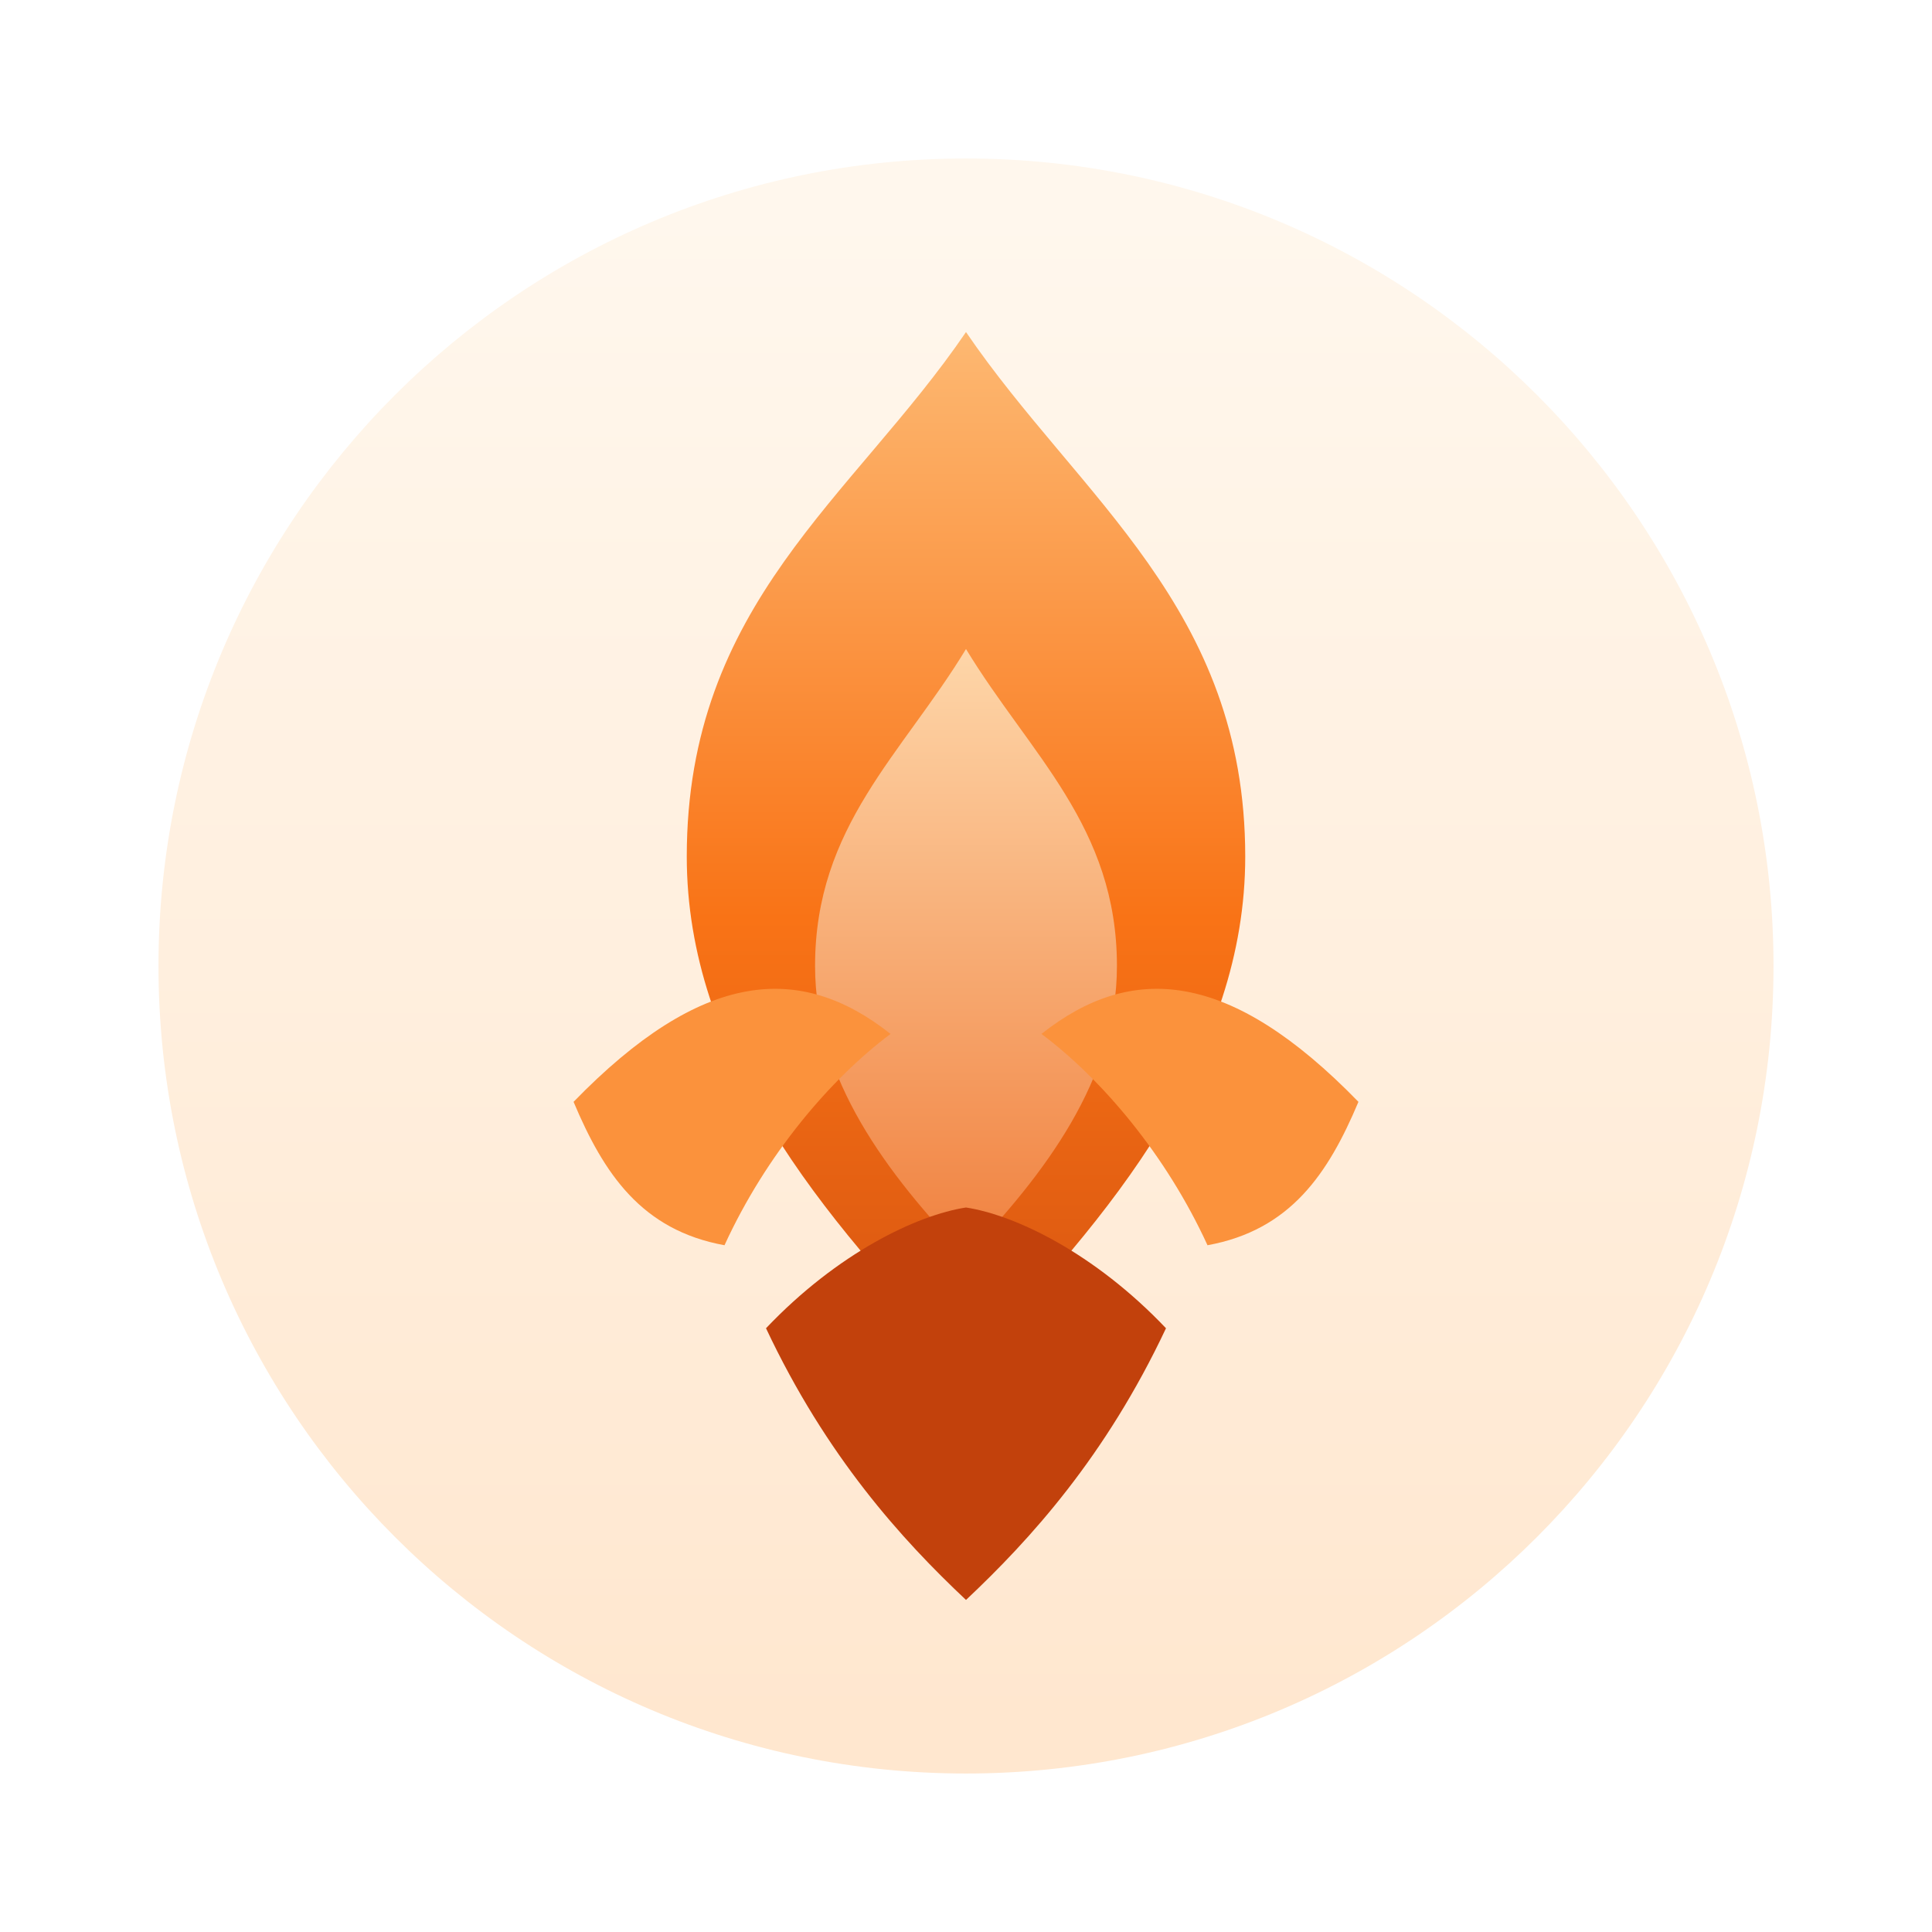
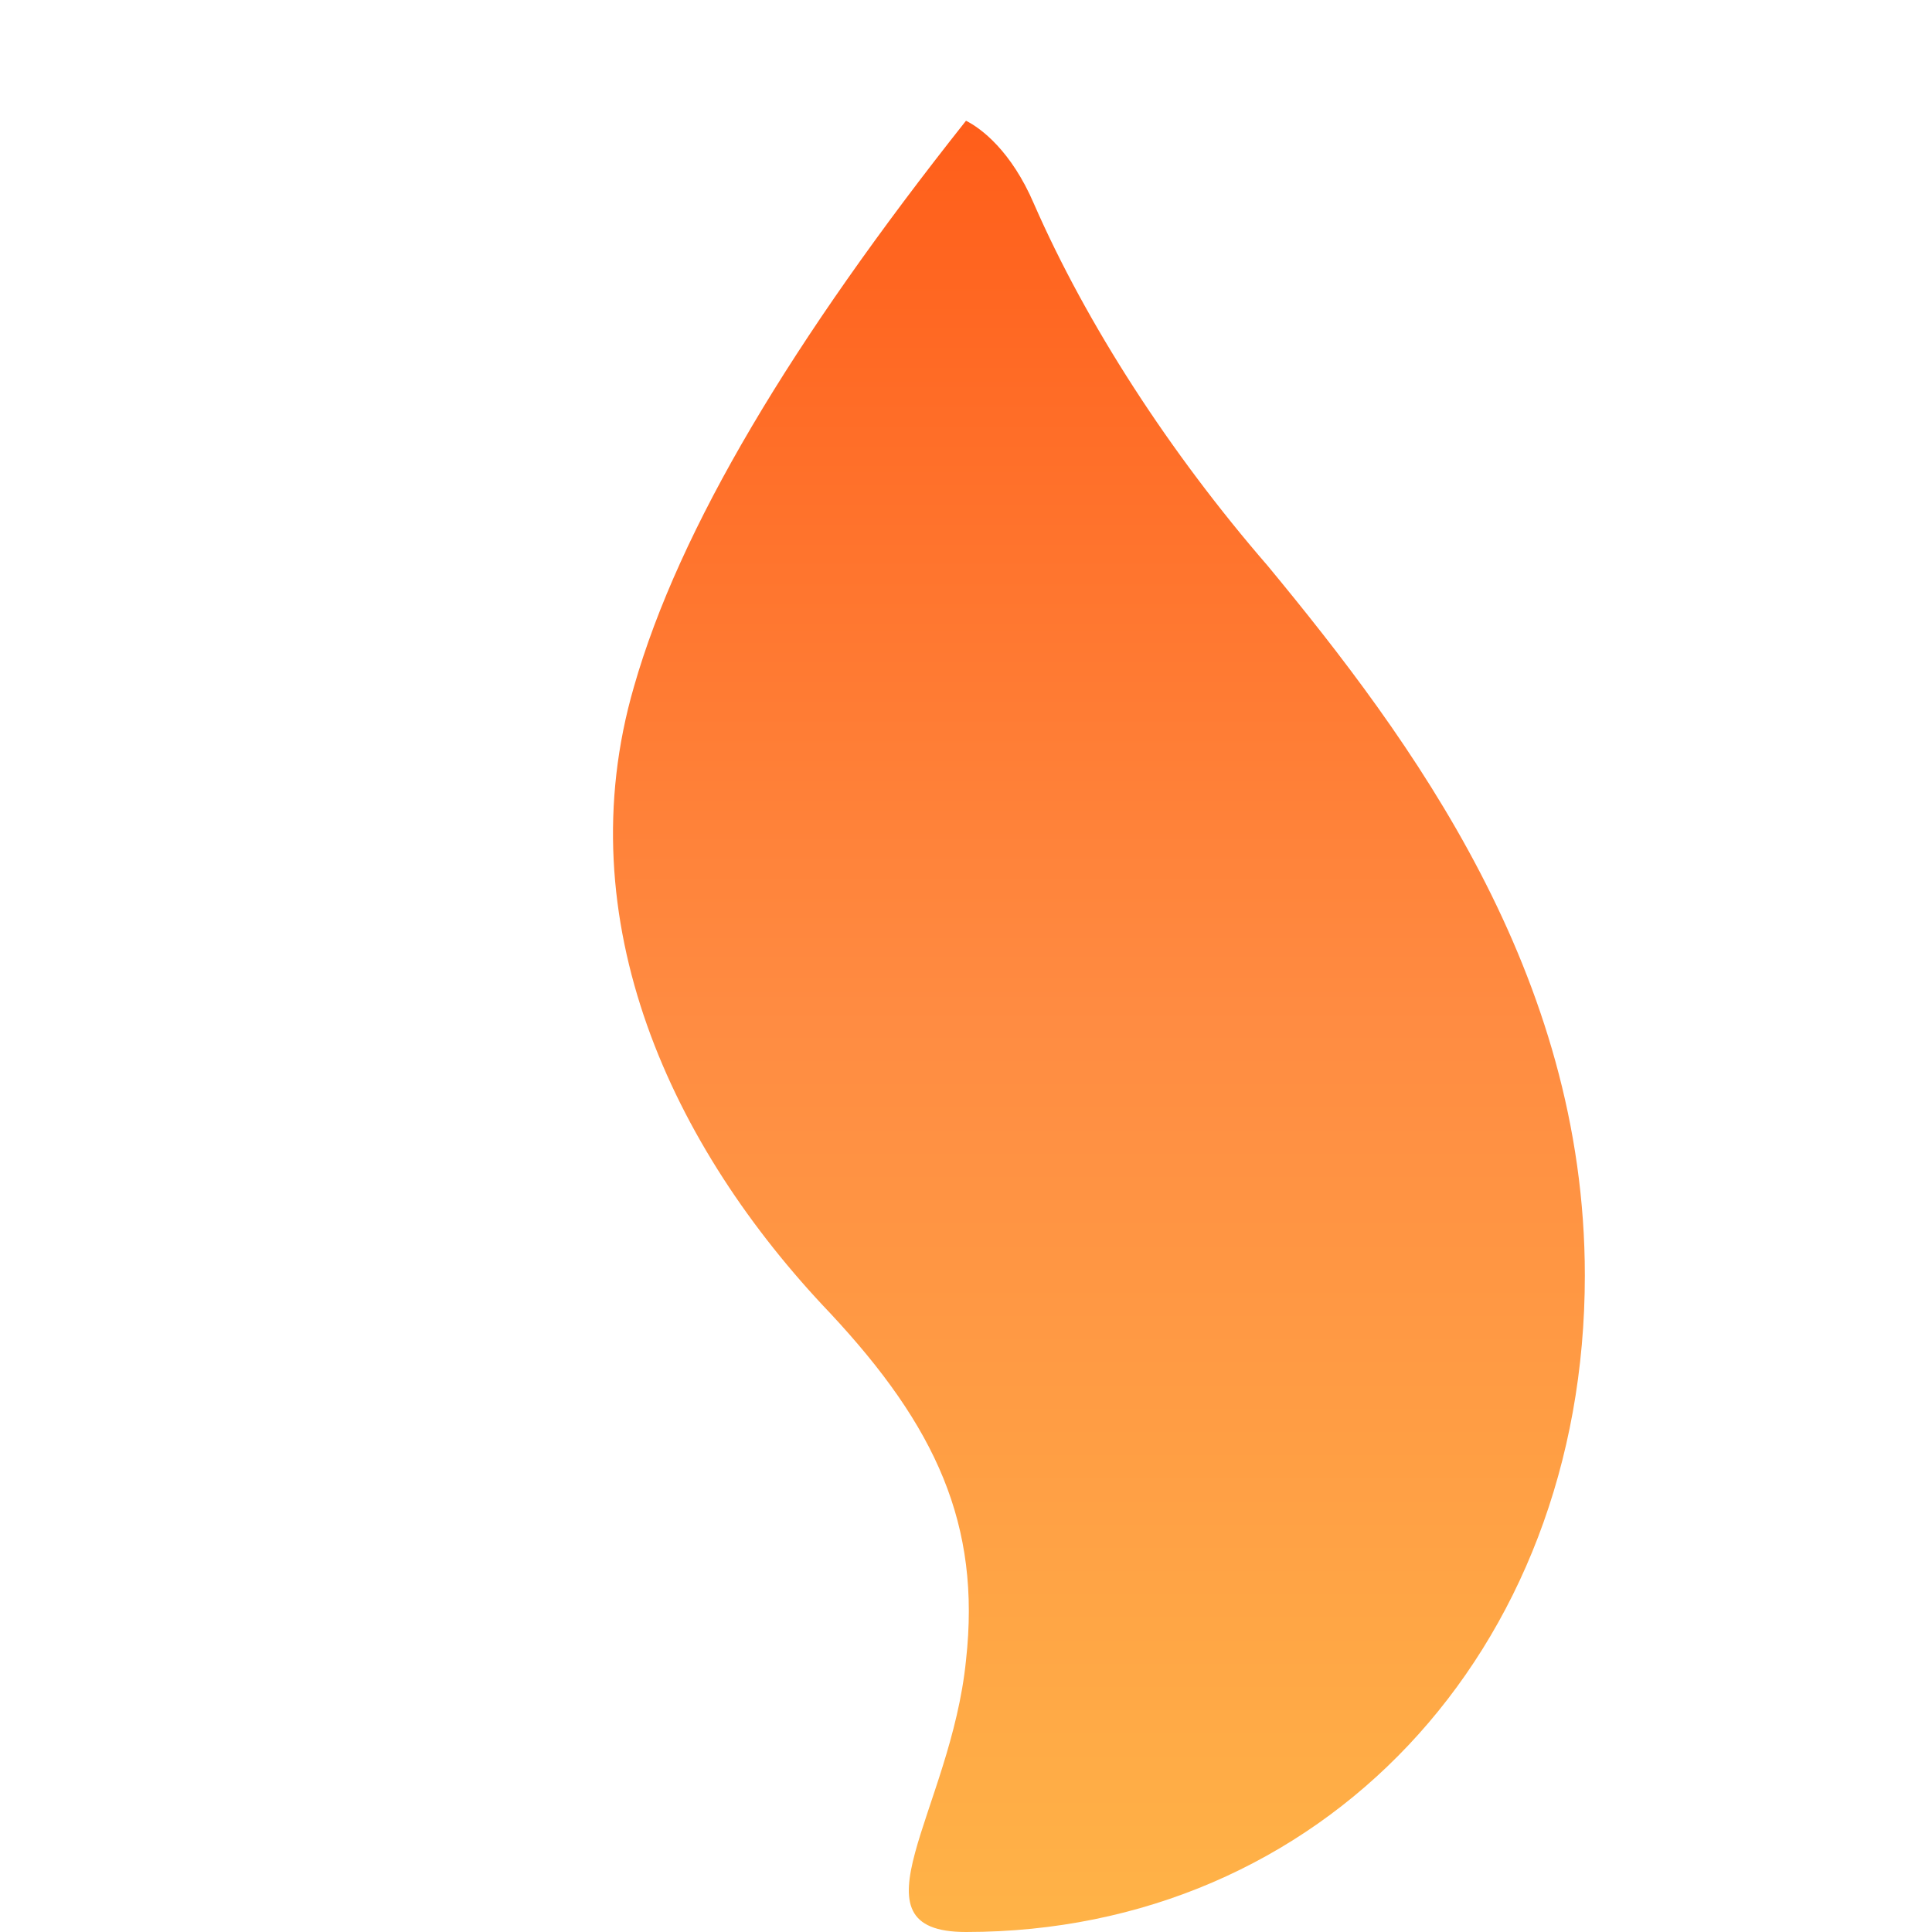
- <svg xmlns="http://www.w3.org/2000/svg" width="512" height="512" viewBox="0 0 512 512" fill="none">
+ <svg xmlns="http://www.w3.org/2000/svg" width="512" height="512" viewBox="0 0 512 512">
  <defs>
-     <linearGradient id="emberGlow" x1="256" y1="56" x2="256" y2="456" gradientUnits="userSpaceOnUse">
-       <stop stop-color="#FFF7ED" />
-       <stop offset="1" stop-color="#FFE7CF" />
-     </linearGradient>
-     <linearGradient id="emberFire" x1="256" y1="84" x2="256" y2="438" gradientUnits="userSpaceOnUse">
-       <stop stop-color="#FDBA74" />
-       <stop offset="0.45" stop-color="#F97316" />
-       <stop offset="1" stop-color="#C2410C" />
-     </linearGradient>
-     <linearGradient id="emberCore" x1="256" y1="170" x2="256" y2="410" gradientUnits="userSpaceOnUse">
-       <stop stop-color="#FED7AA" />
-       <stop offset="1" stop-color="#EA580C" />
+     <linearGradient id="fireGradient" x1="0%" y1="100%" x2="0%" y2="0%">
+       <stop offset="0%" stop-color="#FFB347" />
+       <stop offset="50%" stop-color="#FF8C42" />
+       <stop offset="100%" stop-color="#FF5E1A" />
    </linearGradient>
  </defs>
-   <circle cx="256" cy="256" r="214" fill="url(#emberGlow)" />
-   <path d="M256 88C286 132 330 161 330 227C330 279 295 322 256 362C217 322 182 279 182 227C182 160 226 132 256 88Z" fill="url(#emberFire)" />
-   <path d="M256 172C273 200 296 219 296 256C296 286 277 311 256 333C235 311 216 286 216 256C216 219 239 200 256 172Z" fill="url(#emberCore)" />
-   <path d="M152 292C186 257 212 255 236 274C220 286 203 306 192 330C170 326 160 311 152 292Z" fill="#FB923C" />
-   <path d="M360 292C326 257 300 255 276 274C292 286 309 306 320 330C342 326 352 311 360 292Z" fill="#FB923C" />
-   <path d="M203 352C222 332 243 322 256 320C269 322 290 332 309 352C293 386 273 408 256 424C239 408 219 386 203 352Z" fill="#C2410C" />
+   <path fill="url(#fireGradient)" d="     M256 32     C210 90, 180 140, 168 182     C150 244, 178 304, 220 348     C248 378, 260 404, 256 440     C252 480, 224 512, 256 512     C350 512, 420 438, 420 338     C420 258, 374 196, 336 150     C310 120, 288 86, 274 54     C268 40, 260 34, 256 32     Z   " />
</svg>
